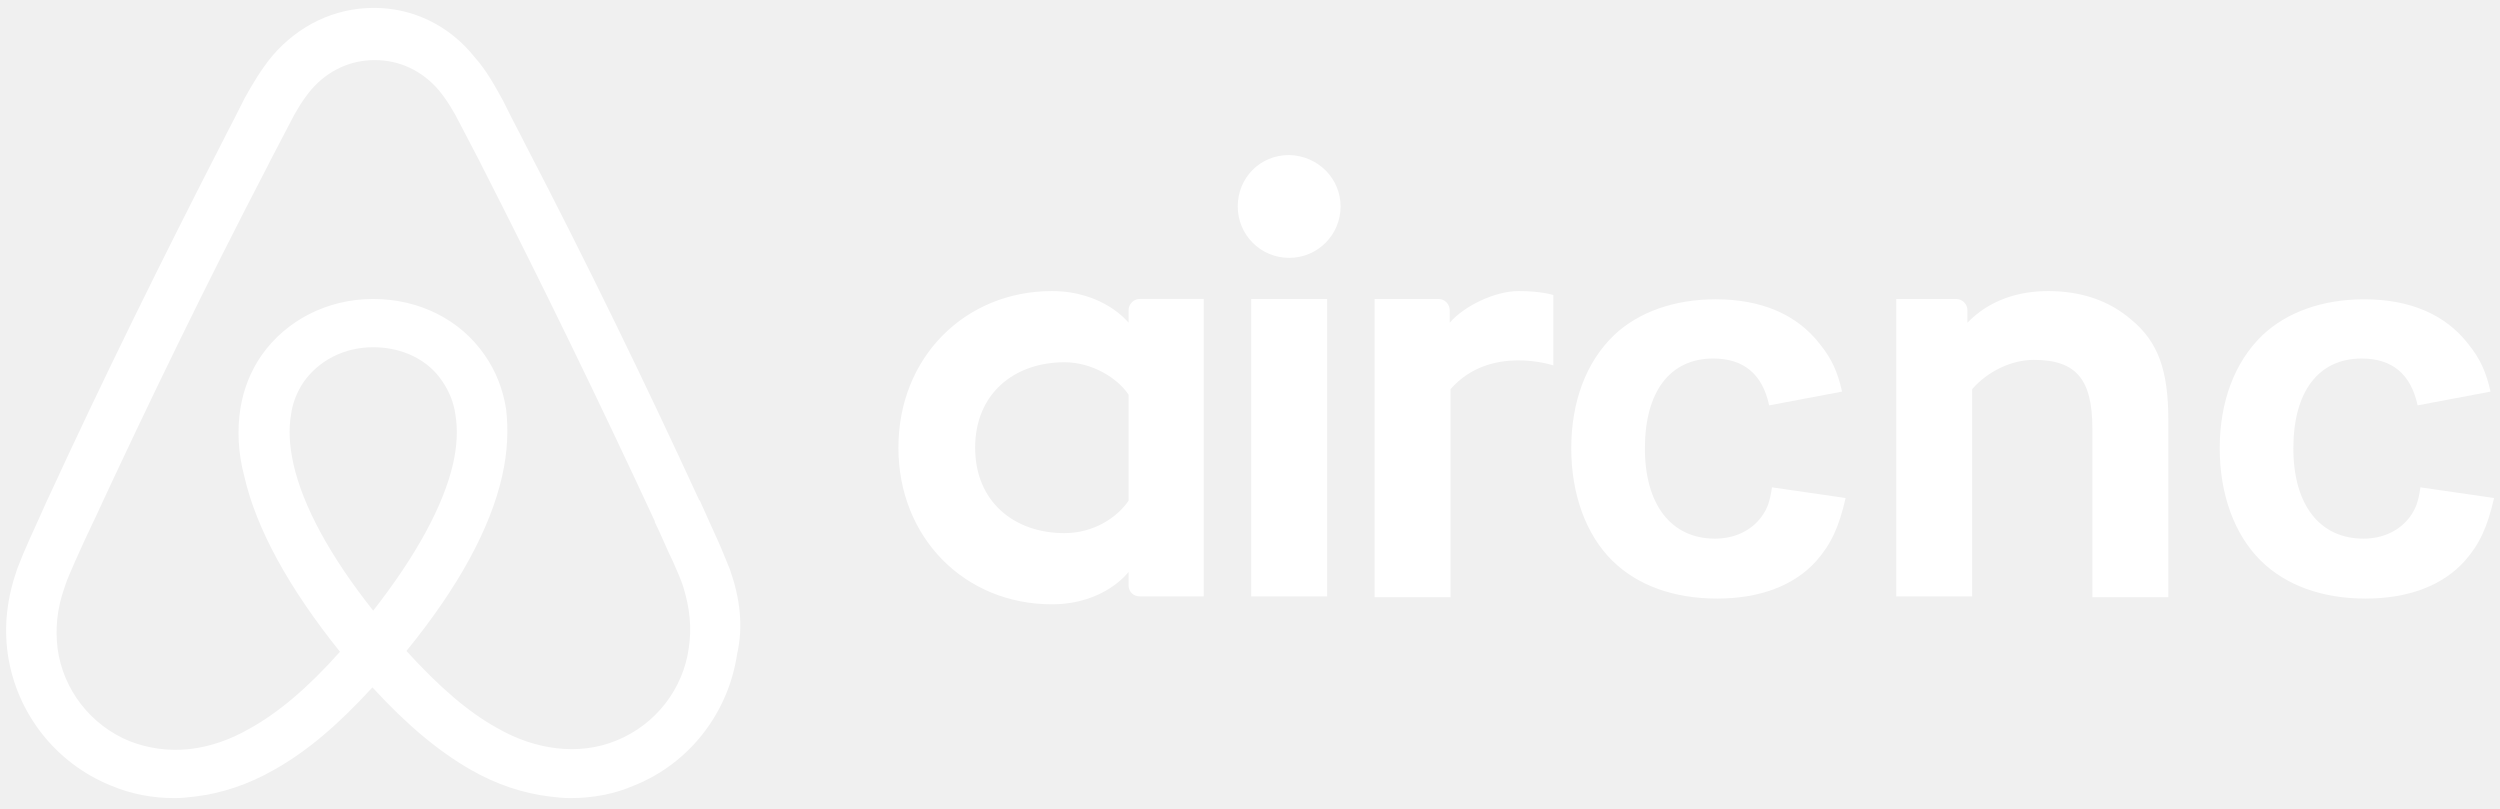
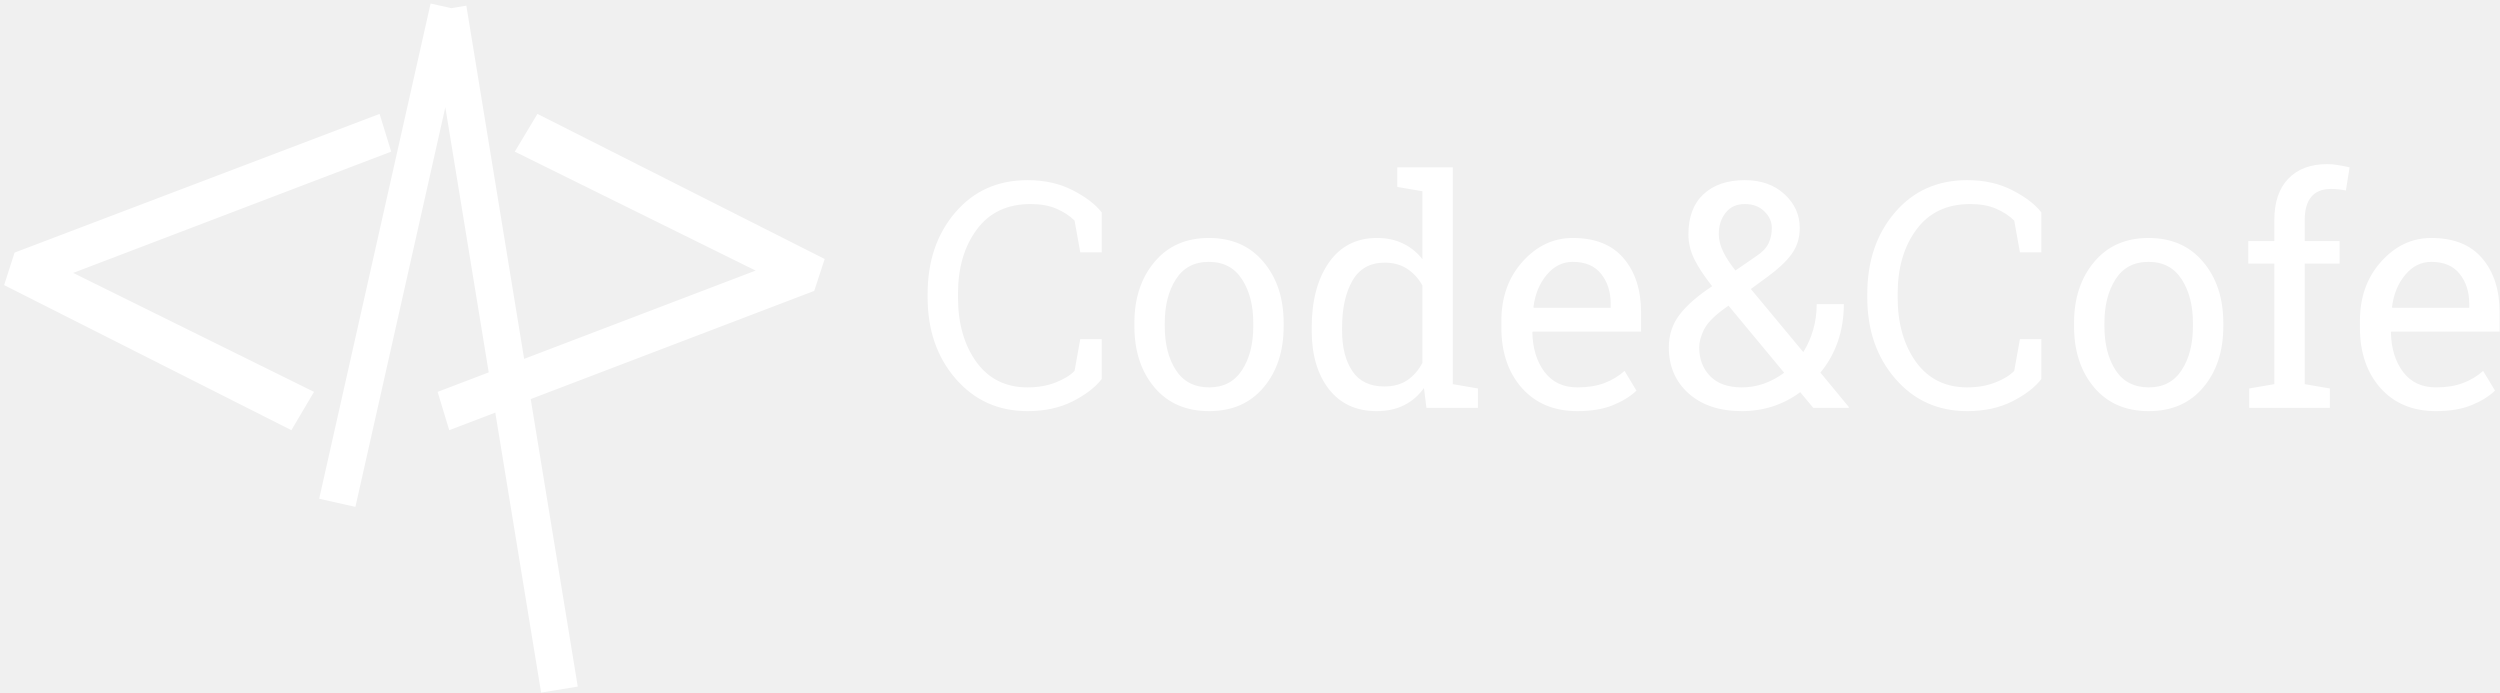
- <svg xmlns="http://www.w3.org/2000/svg" width="198px" height="64px" viewBox="0 0 198 64" version="1.1">
-   <g id="Web" stroke="none" stroke-width="1" fill="none" fill-rule="evenodd">
-     <g id="Login-Copy" transform="translate(-621, -241)" fill="#FFFFFF" fill-rule="nonzero">
-       <g id="Group-7" transform="translate(480, 241)">
-         <g id="Group-2" transform="translate(141, 0)">
-           <path d="M145.892,31.014 L140.117,32.105 C139.584,29.623 138.098,28.395 135.687,28.395 C132.267,28.395 130.276,31.014 130.276,35.515 C130.276,39.961 132.351,42.661 135.827,42.661 C137.369,42.661 138.687,42.034 139.5,40.943 C139.977,40.288 140.173,39.743 140.341,38.597 L146.173,39.443 C145.64,41.761 145.023,43.098 143.846,44.434 C142.108,46.371 139.388,47.407 135.996,47.407 C132.575,47.407 129.687,46.371 127.697,44.407 C125.622,42.361 124.444,39.17 124.444,35.515 C124.444,31.805 125.622,28.668 127.837,26.541 C129.771,24.713 132.603,23.704 135.883,23.704 C139.5,23.704 142.332,24.904 144.154,27.277 C145.051,28.395 145.528,29.405 145.892,31.014 Z" id="C" />
-           <path d="M197.25,31.014 L191.475,32.105 C190.942,29.623 189.456,28.395 187.045,28.395 C183.625,28.395 181.634,31.014 181.634,35.515 C181.634,39.961 183.709,42.661 187.185,42.661 C188.727,42.661 190.045,42.034 190.858,40.943 C191.335,40.288 191.531,39.743 191.699,38.597 L197.531,39.443 C196.998,41.761 196.381,43.098 195.204,44.434 C193.466,46.371 190.746,47.407 187.354,47.407 C183.933,47.407 181.045,46.371 179.055,44.407 C176.98,42.361 175.802,39.17 175.802,35.515 C175.802,31.805 176.98,28.668 179.195,26.541 C181.129,24.713 183.961,23.704 187.241,23.704 C190.858,23.704 193.69,24.904 195.512,27.277 C196.409,28.395 196.886,29.405 197.25,31.014 Z" id="C" />
-           <g id="airbnb">
-             <path d="M106.174,16.35 C106.174,18.606 104.356,20.422 102.101,20.422 C99.845,20.422 98.029,18.606 98.029,16.35 C98.029,14.095 99.783,12.278 102.101,12.278 C104.42,12.341 106.174,14.158 106.174,16.35 L106.174,16.35 Z M89.384,24.557 L89.384,25.56 C89.384,25.56 87.442,23.053 83.307,23.053 C76.48,23.053 71.154,28.253 71.154,35.457 C71.154,42.599 76.417,47.861 83.307,47.861 C87.505,47.861 89.384,45.293 89.384,45.293 L89.384,46.357 C89.384,46.859 89.761,47.233 90.261,47.233 L95.335,47.233 L95.335,23.677 L90.261,23.677 C89.761,23.679 89.384,24.119 89.384,24.557 L89.384,24.557 Z M89.384,39.654 C88.445,41.033 86.565,42.224 84.31,42.224 C80.301,42.224 77.231,39.718 77.231,35.457 C77.231,31.197 80.301,28.691 84.31,28.691 C86.503,28.691 88.508,29.944 89.384,31.259 L89.384,39.654 Z M99.094,23.679 L105.108,23.679 L105.108,47.235 L99.094,47.235 L99.094,23.679 L99.094,23.679 Z M171.732,33.265 L171.732,47.298 L165.717,47.298 L165.717,33.954 C165.717,30.07 164.464,28.503 161.084,28.503 C159.267,28.503 157.387,29.443 156.195,30.822 L156.195,47.236 L150.183,47.236 L150.183,23.68 L154.942,23.68 C155.444,23.68 155.82,24.119 155.82,24.557 L155.82,25.56 C157.574,23.743 159.891,23.053 162.209,23.053 C164.841,23.053 167.034,23.806 168.788,25.309 C170.917,27.063 171.732,29.318 171.732,33.265 L171.732,33.265 Z M120.269,23.052 C122.085,23.052 123.025,23.366 123.025,23.366 L123.025,28.941 C123.025,28.941 118.013,27.25 114.882,30.821 L114.882,47.297 L108.867,47.297 L108.867,23.679 L113.942,23.679 C114.443,23.679 114.818,24.118 114.818,24.557 L114.818,25.559 C115.947,24.243 118.39,23.052 120.269,23.052 L120.269,23.052 Z M56.871,42.849 C56.369,41.722 55.868,40.656 55.431,39.654 L55.368,39.592 C51.045,30.194 46.41,20.673 41.523,11.276 L41.335,10.9 C40.821,9.925 40.32,8.943 39.832,7.955 C39.205,6.827 38.579,5.638 37.577,4.509 C35.572,2.003 32.69,0.625 29.621,0.625 C26.488,0.625 23.669,2.003 21.603,4.383 C20.663,5.511 19.973,6.701 19.347,7.829 C18.858,8.817 18.357,9.798 17.845,10.774 L17.656,11.151 C12.832,20.547 8.134,30.069 3.811,39.466 L3.748,39.591 C3.31,40.595 2.808,41.659 2.307,42.786 C1.994,43.475 1.681,44.227 1.368,45.041 C0.553,47.359 0.302,49.552 0.616,51.808 C1.306,56.507 4.437,60.452 8.761,62.207 C10.39,62.897 12.081,63.21 13.835,63.21 C14.336,63.21 14.962,63.147 15.464,63.084 C17.532,62.834 19.661,62.145 21.729,60.955 C24.298,59.514 26.741,57.447 29.497,54.44 C32.253,57.447 34.759,59.514 37.265,60.955 C39.333,62.145 41.463,62.834 43.53,63.084 C44.031,63.148 44.658,63.21 45.159,63.21 C46.914,63.21 48.667,62.897 50.233,62.207 C54.619,60.452 57.688,56.444 58.378,51.808 C58.875,49.615 58.625,47.424 57.811,45.105 C57.498,44.353 57.184,43.539 56.871,42.849 Z M29.558,48.362 C26.175,44.102 23.982,40.093 23.231,36.711 C22.918,35.27 22.854,34.017 23.043,32.889 C23.167,31.887 23.544,31.009 24.045,30.258 C25.236,28.567 27.24,27.501 29.558,27.501 C31.877,27.501 33.944,28.504 35.072,30.258 C35.573,31.009 35.949,31.887 36.075,32.889 C36.262,34.018 36.2,35.332 35.887,36.711 C35.133,40.031 32.94,44.04 29.558,48.362 Z M54.553,51.307 C54.115,54.565 51.922,57.385 48.852,58.637 C47.349,59.263 45.72,59.452 44.092,59.263 C42.526,59.075 40.959,58.574 39.331,57.635 C37.075,56.381 34.821,54.44 32.189,51.557 C36.323,46.484 38.829,41.847 39.769,37.713 C40.208,35.771 40.271,34.017 40.082,32.387 C39.832,30.821 39.268,29.38 38.391,28.127 C36.448,25.307 33.19,23.679 29.557,23.679 C25.925,23.679 22.667,25.371 20.725,28.127 C19.848,29.38 19.283,30.821 19.033,32.387 C18.783,34.017 18.845,35.833 19.346,37.713 C20.285,41.847 22.854,46.546 26.926,51.62 C24.357,54.502 22.039,56.445 19.783,57.697 C18.154,58.637 16.589,59.139 15.023,59.326 C13.332,59.514 11.703,59.263 10.262,58.7 C7.193,57.447 5,54.627 4.562,51.37 C4.374,49.804 4.499,48.238 5.126,46.484 C5.313,45.857 5.627,45.231 5.94,44.479 C6.379,43.477 6.879,42.411 7.381,41.346 L7.444,41.222 C11.766,31.887 16.401,22.364 21.225,13.093 L21.413,12.716 C21.915,11.778 22.416,10.775 22.917,9.835 C23.418,8.832 23.982,7.892 24.671,7.078 C25.987,5.576 27.74,4.76 29.683,4.76 C31.626,4.76 33.379,5.576 34.695,7.078 C35.384,7.894 35.948,8.834 36.449,9.835 C36.951,10.775 37.452,11.778 37.952,12.716 L38.141,13.093 C42.891,22.403 47.465,31.802 51.86,41.284 L51.86,41.347 C52.362,42.351 52.8,43.477 53.302,44.481 C53.614,45.231 53.928,45.857 54.116,46.484 C54.616,48.111 54.804,49.679 54.553,51.307 L54.553,51.307 Z" id="Shape" />
-           </g>
-         </g>
-       </g>
-     </g>
-   </g>
+ <svg xmlns="http://www.w3.org/2000/svg" width="570" height="158" viewBox="0 0 570 158" fill="none">
+   <path fill-rule="evenodd" clip-rule="evenodd" d="M81.033 115.568L101.534 24.452L111.427 84.904L99.777 89.347L102.423 98.08L112.927 94.072L123.372 157.907L131.729 156.539L121.003 90.99L185.646 66.325L188.028 59.048L122.535 25.971L117.374 34.571L172.283 61.694L119.503 81.824L106.326 1.295L102.871 1.861L98.175 0.804L72.772 113.709L81.033 115.568ZM89.192 34.571L86.546 25.971L3.323 57.593L0.941 65.002L66.435 98.08L71.595 89.347L16.686 62.224L89.192 34.571ZM246.301 57.527H251.188V48.422C249.711 46.547 247.496 44.859 244.543 43.359C241.59 41.836 238.168 41.074 234.277 41.074C227.48 41.074 221.984 43.535 217.789 48.457C213.594 53.355 211.496 59.555 211.496 67.055V67.793C211.496 75.246 213.629 81.434 217.895 86.356C222.16 91.277 227.621 93.738 234.277 93.738C238.168 93.738 241.59 93 244.543 91.523C247.496 90.023 249.711 88.324 251.188 86.426V77.32H246.301L245 84.562C243.969 85.617 242.504 86.508 240.605 87.234C238.707 87.961 236.598 88.324 234.277 88.324C229.309 88.324 225.418 86.391 222.605 82.523C219.816 78.633 218.422 73.723 218.422 67.793V66.984C218.422 61.055 219.852 56.168 222.711 52.324C225.57 48.457 229.66 46.523 234.98 46.523C237.254 46.523 239.211 46.875 240.852 47.578C242.492 48.281 243.875 49.184 245 50.285L246.301 57.527ZM263.211 59.742C260.164 63.375 258.641 68.004 258.641 73.629V74.402C258.641 80.051 260.164 84.691 263.211 88.324C266.258 91.934 270.418 93.738 275.691 93.738C280.918 93.738 285.055 91.934 288.102 88.324C291.148 84.715 292.672 80.074 292.672 74.402V73.629C292.672 67.981 291.137 63.34 288.066 59.707C285.02 56.074 280.871 54.258 275.621 54.258C270.395 54.258 266.258 56.086 263.211 59.742ZM268.098 84.387C266.41 81.762 265.566 78.434 265.566 74.402V73.629C265.566 69.644 266.41 66.328 268.098 63.68C269.785 61.031 272.293 59.707 275.621 59.707C278.949 59.707 281.469 61.031 283.18 63.68C284.891 66.328 285.746 69.644 285.746 73.629V74.402C285.746 78.434 284.891 81.762 283.18 84.387C281.469 87.012 278.973 88.324 275.691 88.324C272.34 88.324 269.809 87.012 268.098 84.387ZM320.094 92.402C321.898 91.512 323.422 90.199 324.664 88.465L325.227 93H336.969V88.57L331.238 87.586V38.156H324.312H318.582V42.621L324.312 43.605V59.109C323.094 57.539 321.617 56.344 319.883 55.523C318.172 54.68 316.191 54.258 313.941 54.258C309.254 54.258 305.598 56.133 302.973 59.883C300.371 63.633 299.07 68.566 299.07 74.684V75.422C299.07 80.906 300.371 85.336 302.973 88.711C305.598 92.062 309.23 93.738 313.871 93.738C316.238 93.738 318.312 93.293 320.094 92.402ZM308.352 84.633C306.781 82.312 305.996 79.242 305.996 75.422V74.684C305.996 70.301 306.781 66.738 308.352 63.996C309.945 61.254 312.395 59.883 315.699 59.883C317.691 59.883 319.402 60.352 320.832 61.289C322.262 62.227 323.422 63.492 324.312 65.086V82.734C323.398 84.445 322.238 85.769 320.832 86.707C319.426 87.644 317.691 88.113 315.629 88.113C312.348 88.113 309.922 86.953 308.352 84.633ZM346.988 88.465C350.129 91.981 354.348 93.738 359.645 93.738C362.785 93.738 365.469 93.293 367.695 92.402C369.945 91.488 371.75 90.375 373.109 89.062L370.402 84.562C369.113 85.734 367.578 86.66 365.797 87.34C364.039 87.996 361.988 88.324 359.645 88.324C356.434 88.324 353.938 87.152 352.156 84.809C350.375 82.441 349.449 79.43 349.379 75.773L349.484 75.598H374.164V71.273C374.164 66.117 372.84 61.992 370.191 58.898C367.566 55.805 363.699 54.258 358.59 54.258C354.184 54.258 350.363 56.062 347.129 59.672C343.918 63.258 342.312 67.758 342.312 73.172V74.719C342.312 80.344 343.871 84.926 346.988 88.465ZM352.648 62.66C354.289 60.691 356.27 59.707 358.59 59.707C361.449 59.707 363.605 60.621 365.059 62.449C366.512 64.277 367.238 66.551 367.238 69.269V70.184H349.695L349.625 70.008C350 67.055 351.008 64.606 352.648 62.66ZM382.953 71.731C381.312 73.863 380.492 76.359 380.492 79.219C380.492 83.508 381.992 87 384.992 89.695C388.016 92.391 392.07 93.738 397.156 93.738C399.594 93.738 401.949 93.375 404.223 92.648C406.496 91.898 408.57 90.82 410.445 89.414L413.434 93H421.484L421.555 92.824L415.051 84.949C416.785 82.863 418.109 80.508 419.023 77.883C419.938 75.258 420.395 72.41 420.395 69.34H414.207C414.207 71.402 413.938 73.359 413.398 75.211C412.859 77.062 412.109 78.75 411.148 80.273L399.195 65.894L403.027 63.082C405.441 61.324 407.258 59.613 408.477 57.949C409.719 56.262 410.34 54.27 410.34 51.973C410.34 48.973 409.18 46.406 406.859 44.273C404.539 42.141 401.527 41.074 397.824 41.074C393.816 41.074 390.664 42.152 388.367 44.309C386.094 46.441 384.957 49.488 384.957 53.449C384.957 55.371 385.402 57.246 386.293 59.074C387.184 60.879 388.543 62.941 390.371 65.262C387.09 67.418 384.617 69.574 382.953 71.731ZM402.148 87.481C400.508 88.043 398.844 88.324 397.156 88.324C393.992 88.324 391.578 87.469 389.914 85.758C388.25 84.047 387.418 81.867 387.418 79.219C387.418 78.047 387.758 76.734 388.438 75.281C389.141 73.828 390.559 72.305 392.691 70.711L394.098 69.691L406.789 84.984C405.336 86.062 403.789 86.894 402.148 87.481ZM392.832 57.281C392.199 55.922 391.883 54.621 391.883 53.379C391.883 51.457 392.398 49.84 393.43 48.527C394.461 47.191 395.926 46.523 397.824 46.523C399.652 46.523 401.129 47.074 402.254 48.176C403.402 49.277 403.977 50.543 403.977 51.973C403.977 53.238 403.73 54.398 403.238 55.453C402.77 56.484 401.867 57.445 400.531 58.336L395.68 61.676C394.414 60.082 393.465 58.617 392.832 57.281ZM460.543 57.527H465.43V48.422C463.953 46.547 461.738 44.859 458.785 43.359C455.832 41.836 452.41 41.074 448.52 41.074C441.723 41.074 436.227 43.535 432.031 48.457C427.836 53.355 425.738 59.555 425.738 67.055V67.793C425.738 75.246 427.871 81.434 432.137 86.356C436.402 91.277 441.863 93.738 448.52 93.738C452.41 93.738 455.832 93 458.785 91.523C461.738 90.023 463.953 88.324 465.43 86.426V77.32H460.543L459.242 84.562C458.211 85.617 456.746 86.508 454.848 87.234C452.949 87.961 450.84 88.324 448.52 88.324C443.551 88.324 439.66 86.391 436.848 82.523C434.059 78.633 432.664 73.723 432.664 67.793V66.984C432.664 61.055 434.094 56.168 436.953 52.324C439.812 48.457 443.902 46.523 449.223 46.523C451.496 46.523 453.453 46.875 455.094 47.578C456.734 48.281 458.117 49.184 459.242 50.285L460.543 57.527ZM477.453 59.742C474.406 63.375 472.883 68.004 472.883 73.629V74.402C472.883 80.051 474.406 84.691 477.453 88.324C480.5 91.934 484.66 93.738 489.934 93.738C495.16 93.738 499.297 91.934 502.344 88.324C505.391 84.715 506.914 80.074 506.914 74.402V73.629C506.914 67.981 505.379 63.34 502.309 59.707C499.262 56.074 495.113 54.258 489.863 54.258C484.637 54.258 480.5 56.086 477.453 59.742ZM482.34 84.387C480.652 81.762 479.809 78.434 479.809 74.402V73.629C479.809 69.644 480.652 66.328 482.34 63.68C484.027 61.031 486.535 59.707 489.863 59.707C493.191 59.707 495.711 61.031 497.422 63.68C499.133 66.328 499.988 69.644 499.988 73.629V74.402C499.988 78.434 499.133 81.762 497.422 84.387C495.711 87.012 493.215 88.324 489.934 88.324C486.582 88.324 484.051 87.012 482.34 84.387ZM518.551 54.961H512.609V60.094H518.551V87.586L512.82 88.57V93H531.207V88.57L525.477 87.586V60.094H533.422V54.961H525.477V50.145C525.477 47.848 525.969 46.102 526.953 44.906C527.937 43.688 529.449 43.078 531.488 43.078C532.121 43.078 532.73 43.113 533.316 43.184C533.926 43.254 534.441 43.336 534.863 43.43L535.707 38.156C534.723 37.922 533.82 37.746 533 37.629C532.203 37.488 531.406 37.418 530.609 37.418C526.812 37.418 523.848 38.531 521.715 40.758C519.605 42.961 518.551 46.09 518.551 50.145V54.961ZM542.738 88.465C545.879 91.981 550.098 93.738 555.395 93.738C558.535 93.738 561.219 93.293 563.445 92.402C565.695 91.488 567.5 90.375 568.859 89.062L566.152 84.562C564.863 85.734 563.328 86.66 561.547 87.34C559.789 87.996 557.738 88.324 555.395 88.324C552.184 88.324 549.687 87.152 547.906 84.809C546.125 82.441 545.199 79.43 545.129 75.773L545.234 75.598H569.914V71.273C569.914 66.117 568.59 61.992 565.941 58.898C563.316 55.805 559.449 54.258 554.34 54.258C549.934 54.258 546.113 56.062 542.879 59.672C539.668 63.258 538.062 67.758 538.062 73.172V74.719C538.062 80.344 539.621 84.926 542.738 88.465ZM548.398 62.66C550.039 60.691 552.02 59.707 554.34 59.707C557.199 59.707 559.355 60.621 560.809 62.449C562.262 64.277 562.988 66.551 562.988 69.269V70.184H545.445L545.375 70.008C545.75 67.055 546.758 64.606 548.398 62.66Z" fill="white" />
</svg>
